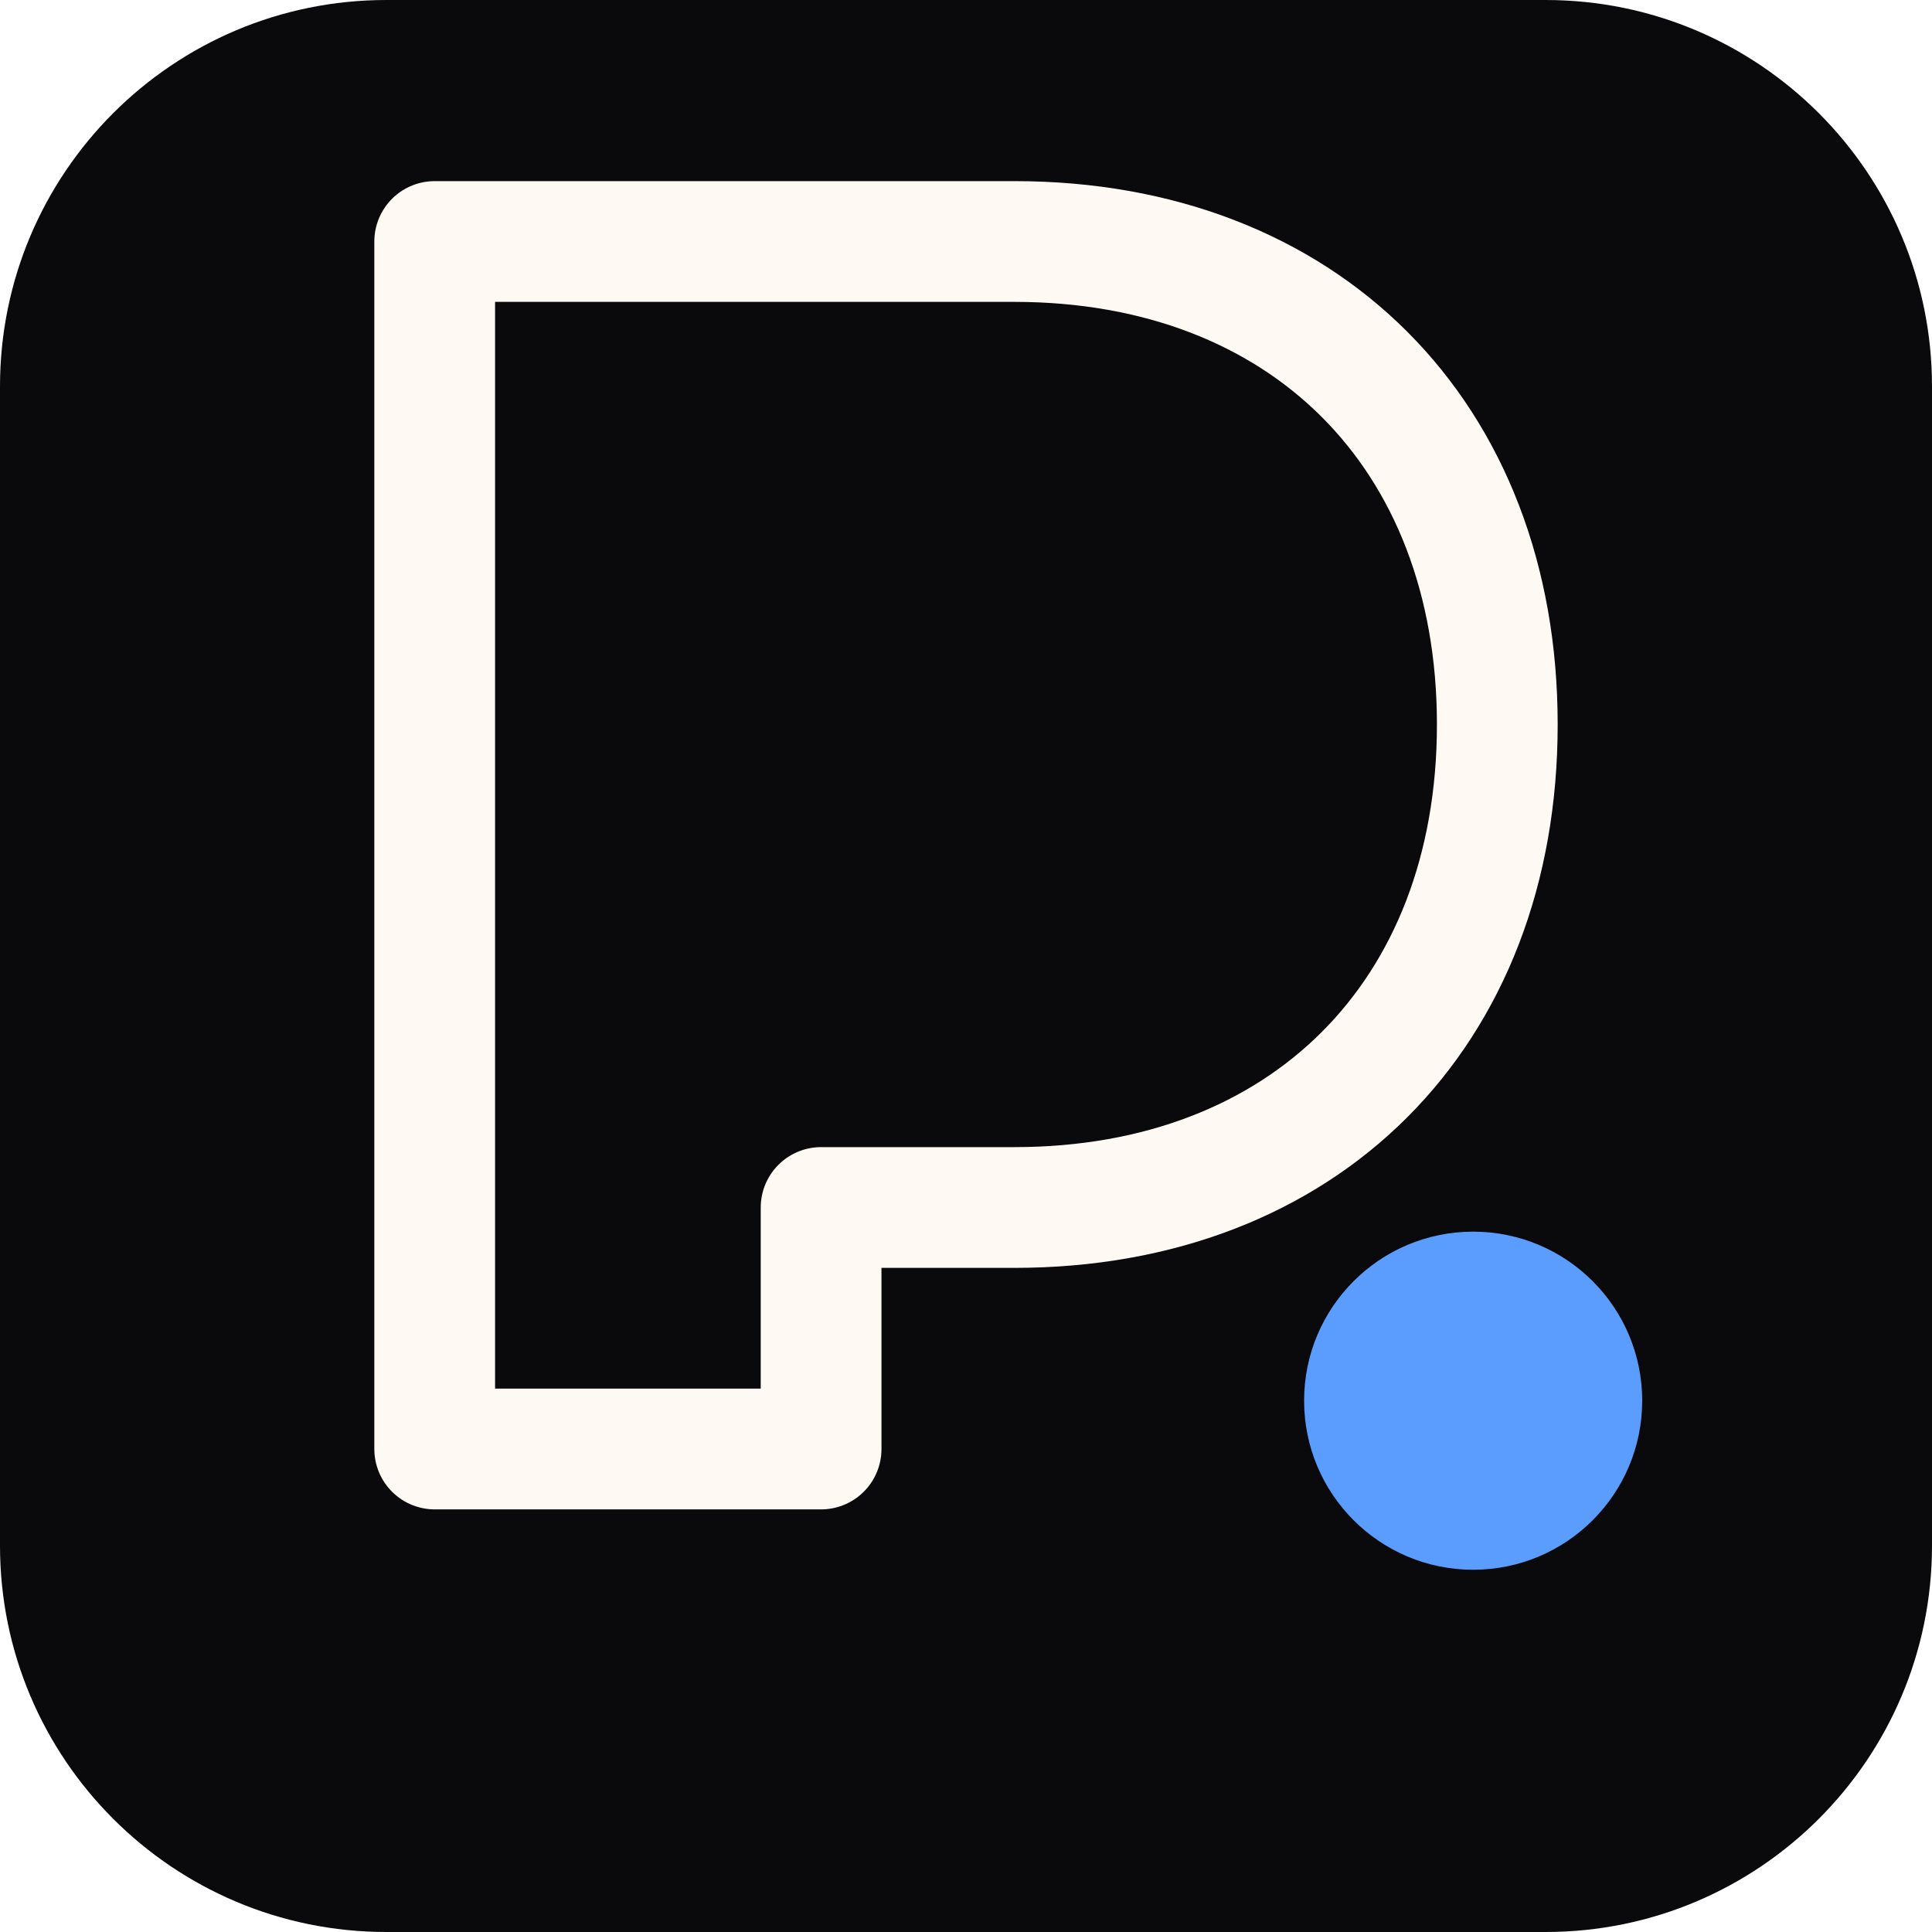
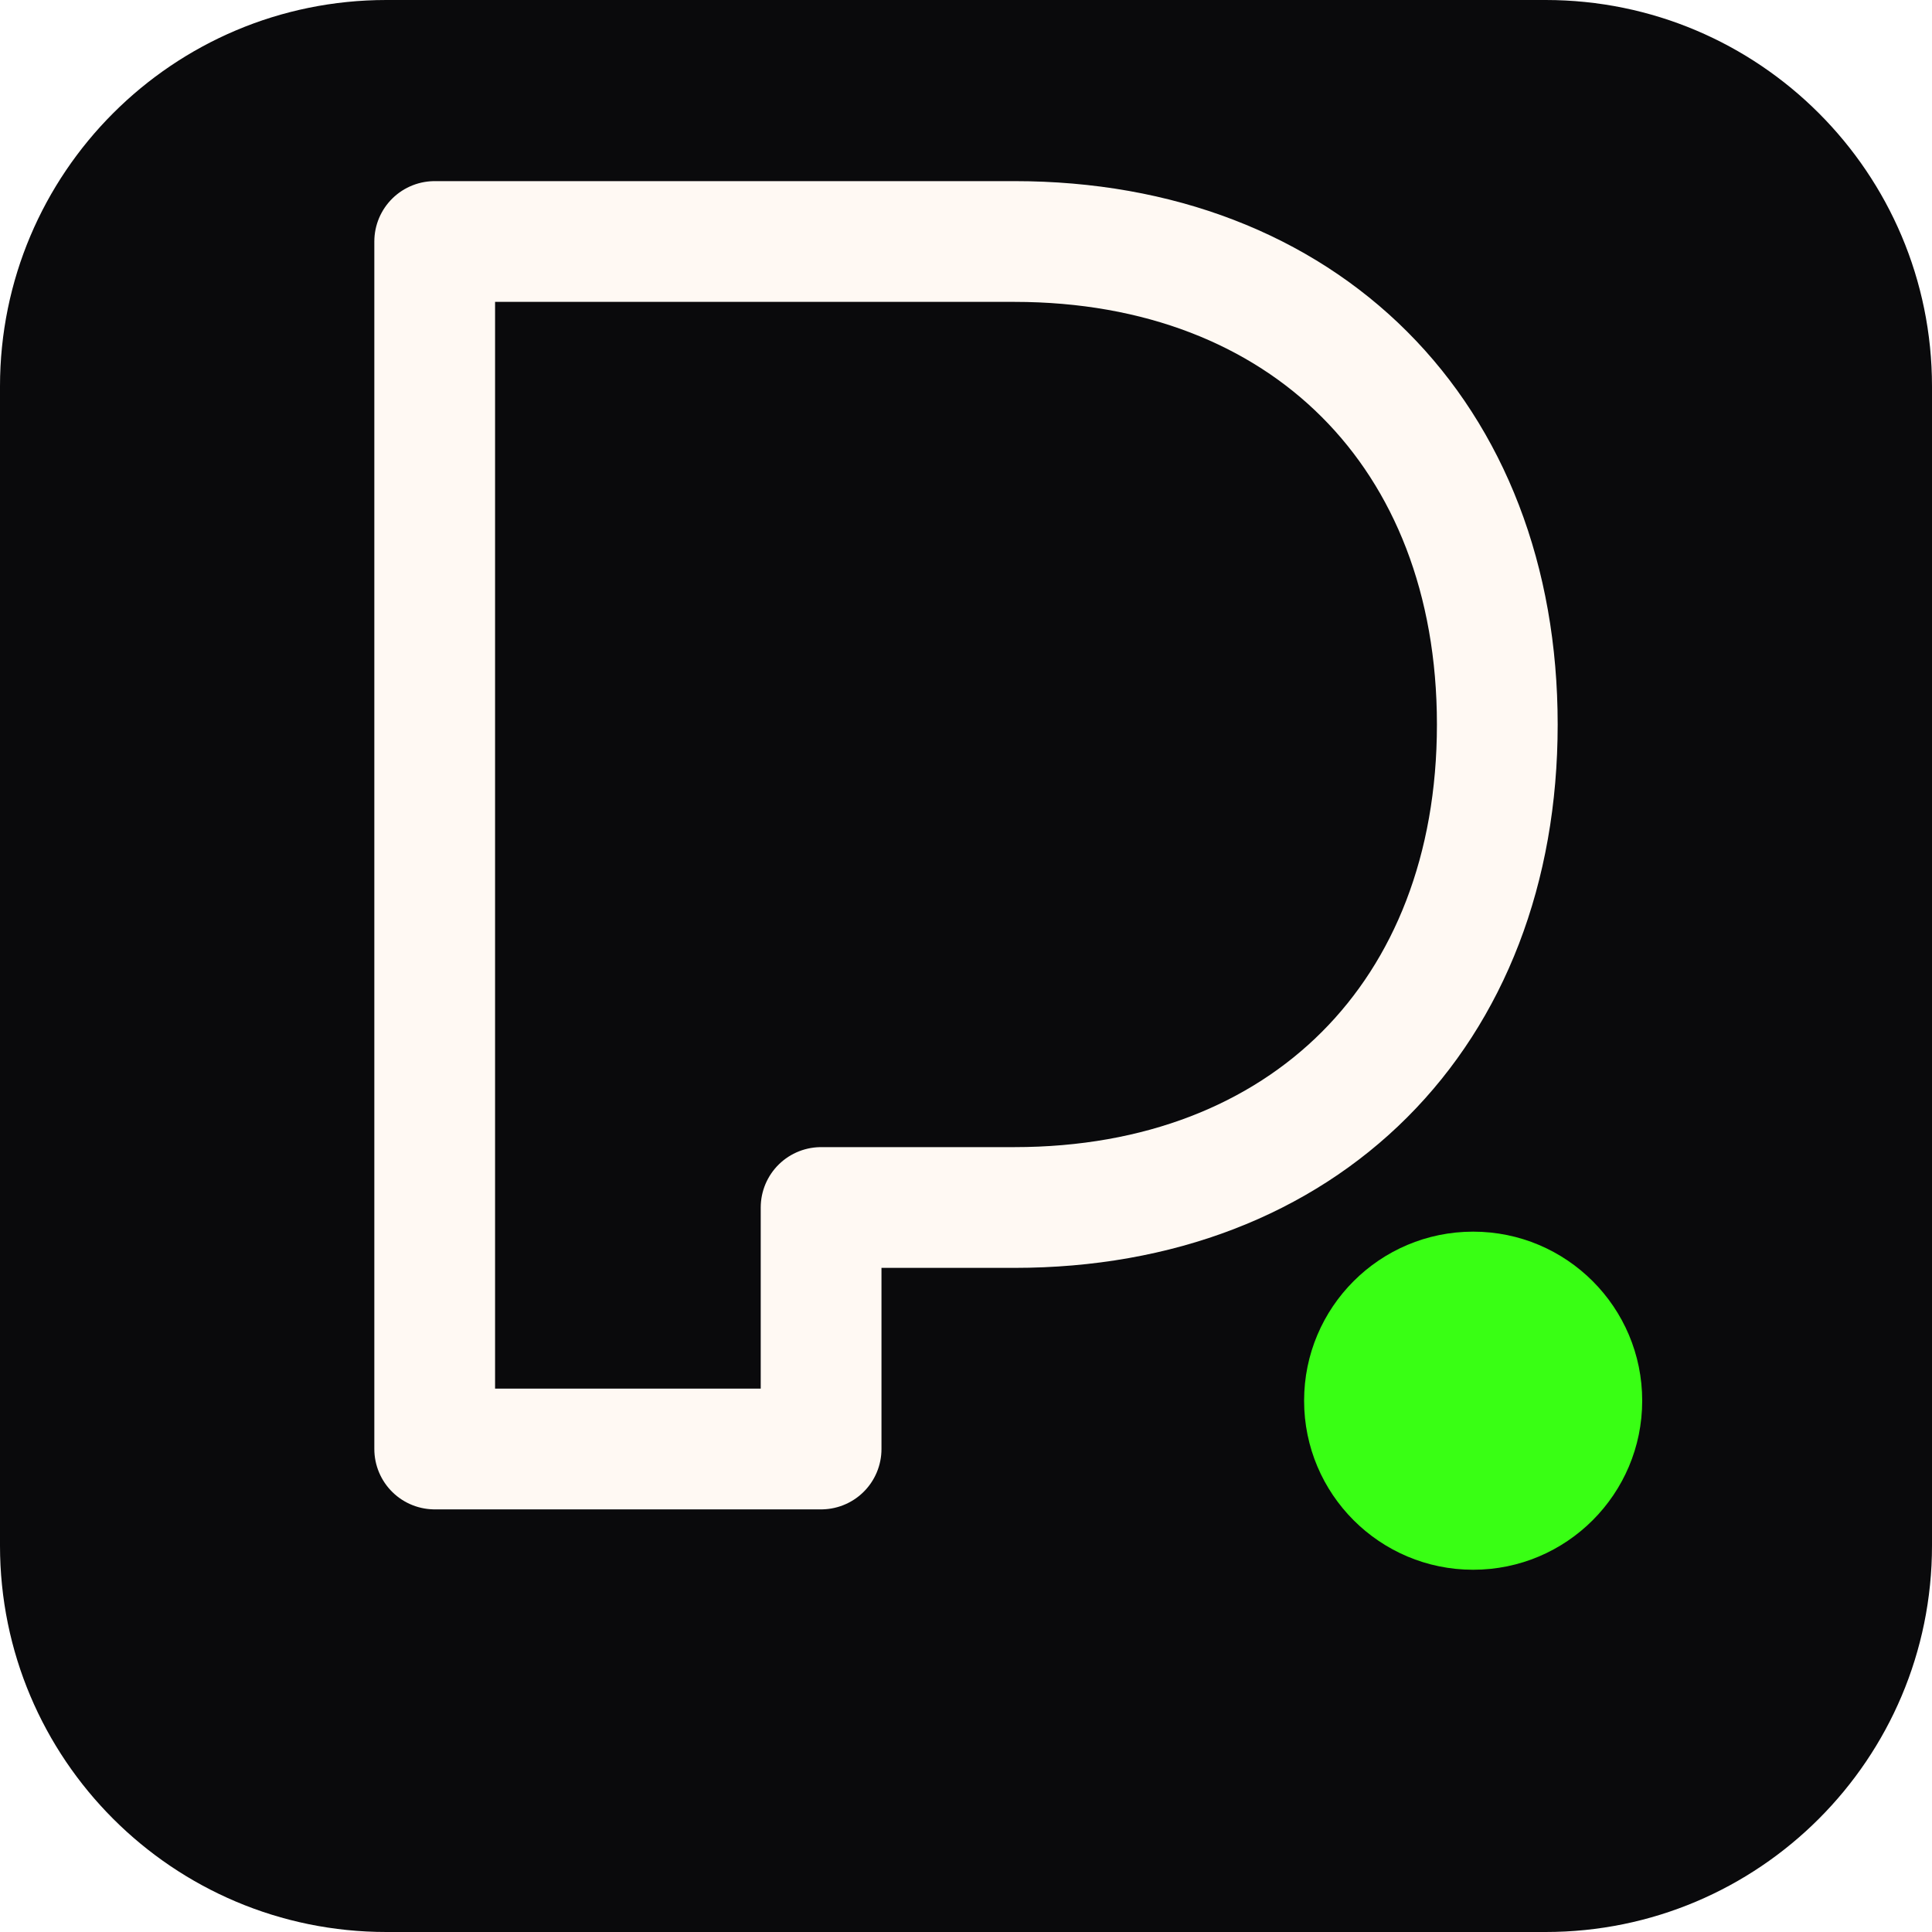
<svg xmlns="http://www.w3.org/2000/svg" viewBox="0 0 80 80" fill="none">
  <rect width="80" height="80" rx="16" fill="#0A0A0C" />
  <g transform="translate(-2,0)">
    <path d="M 20 60 L 20 10 L 44 10 C 56 10 64 18 64 30 C 64 42 56 50 44 50 L 36 50 L 36 60 Z" fill="none" stroke="#FFF9F3" stroke-width="5" stroke-linejoin="round" />
-     <circle cx="63" cy="58" r="7" fill="#5B9CFF" />
+     <circle cx="63" cy="58" r="7" fill="#39FF14" />
  </g>
</svg>
